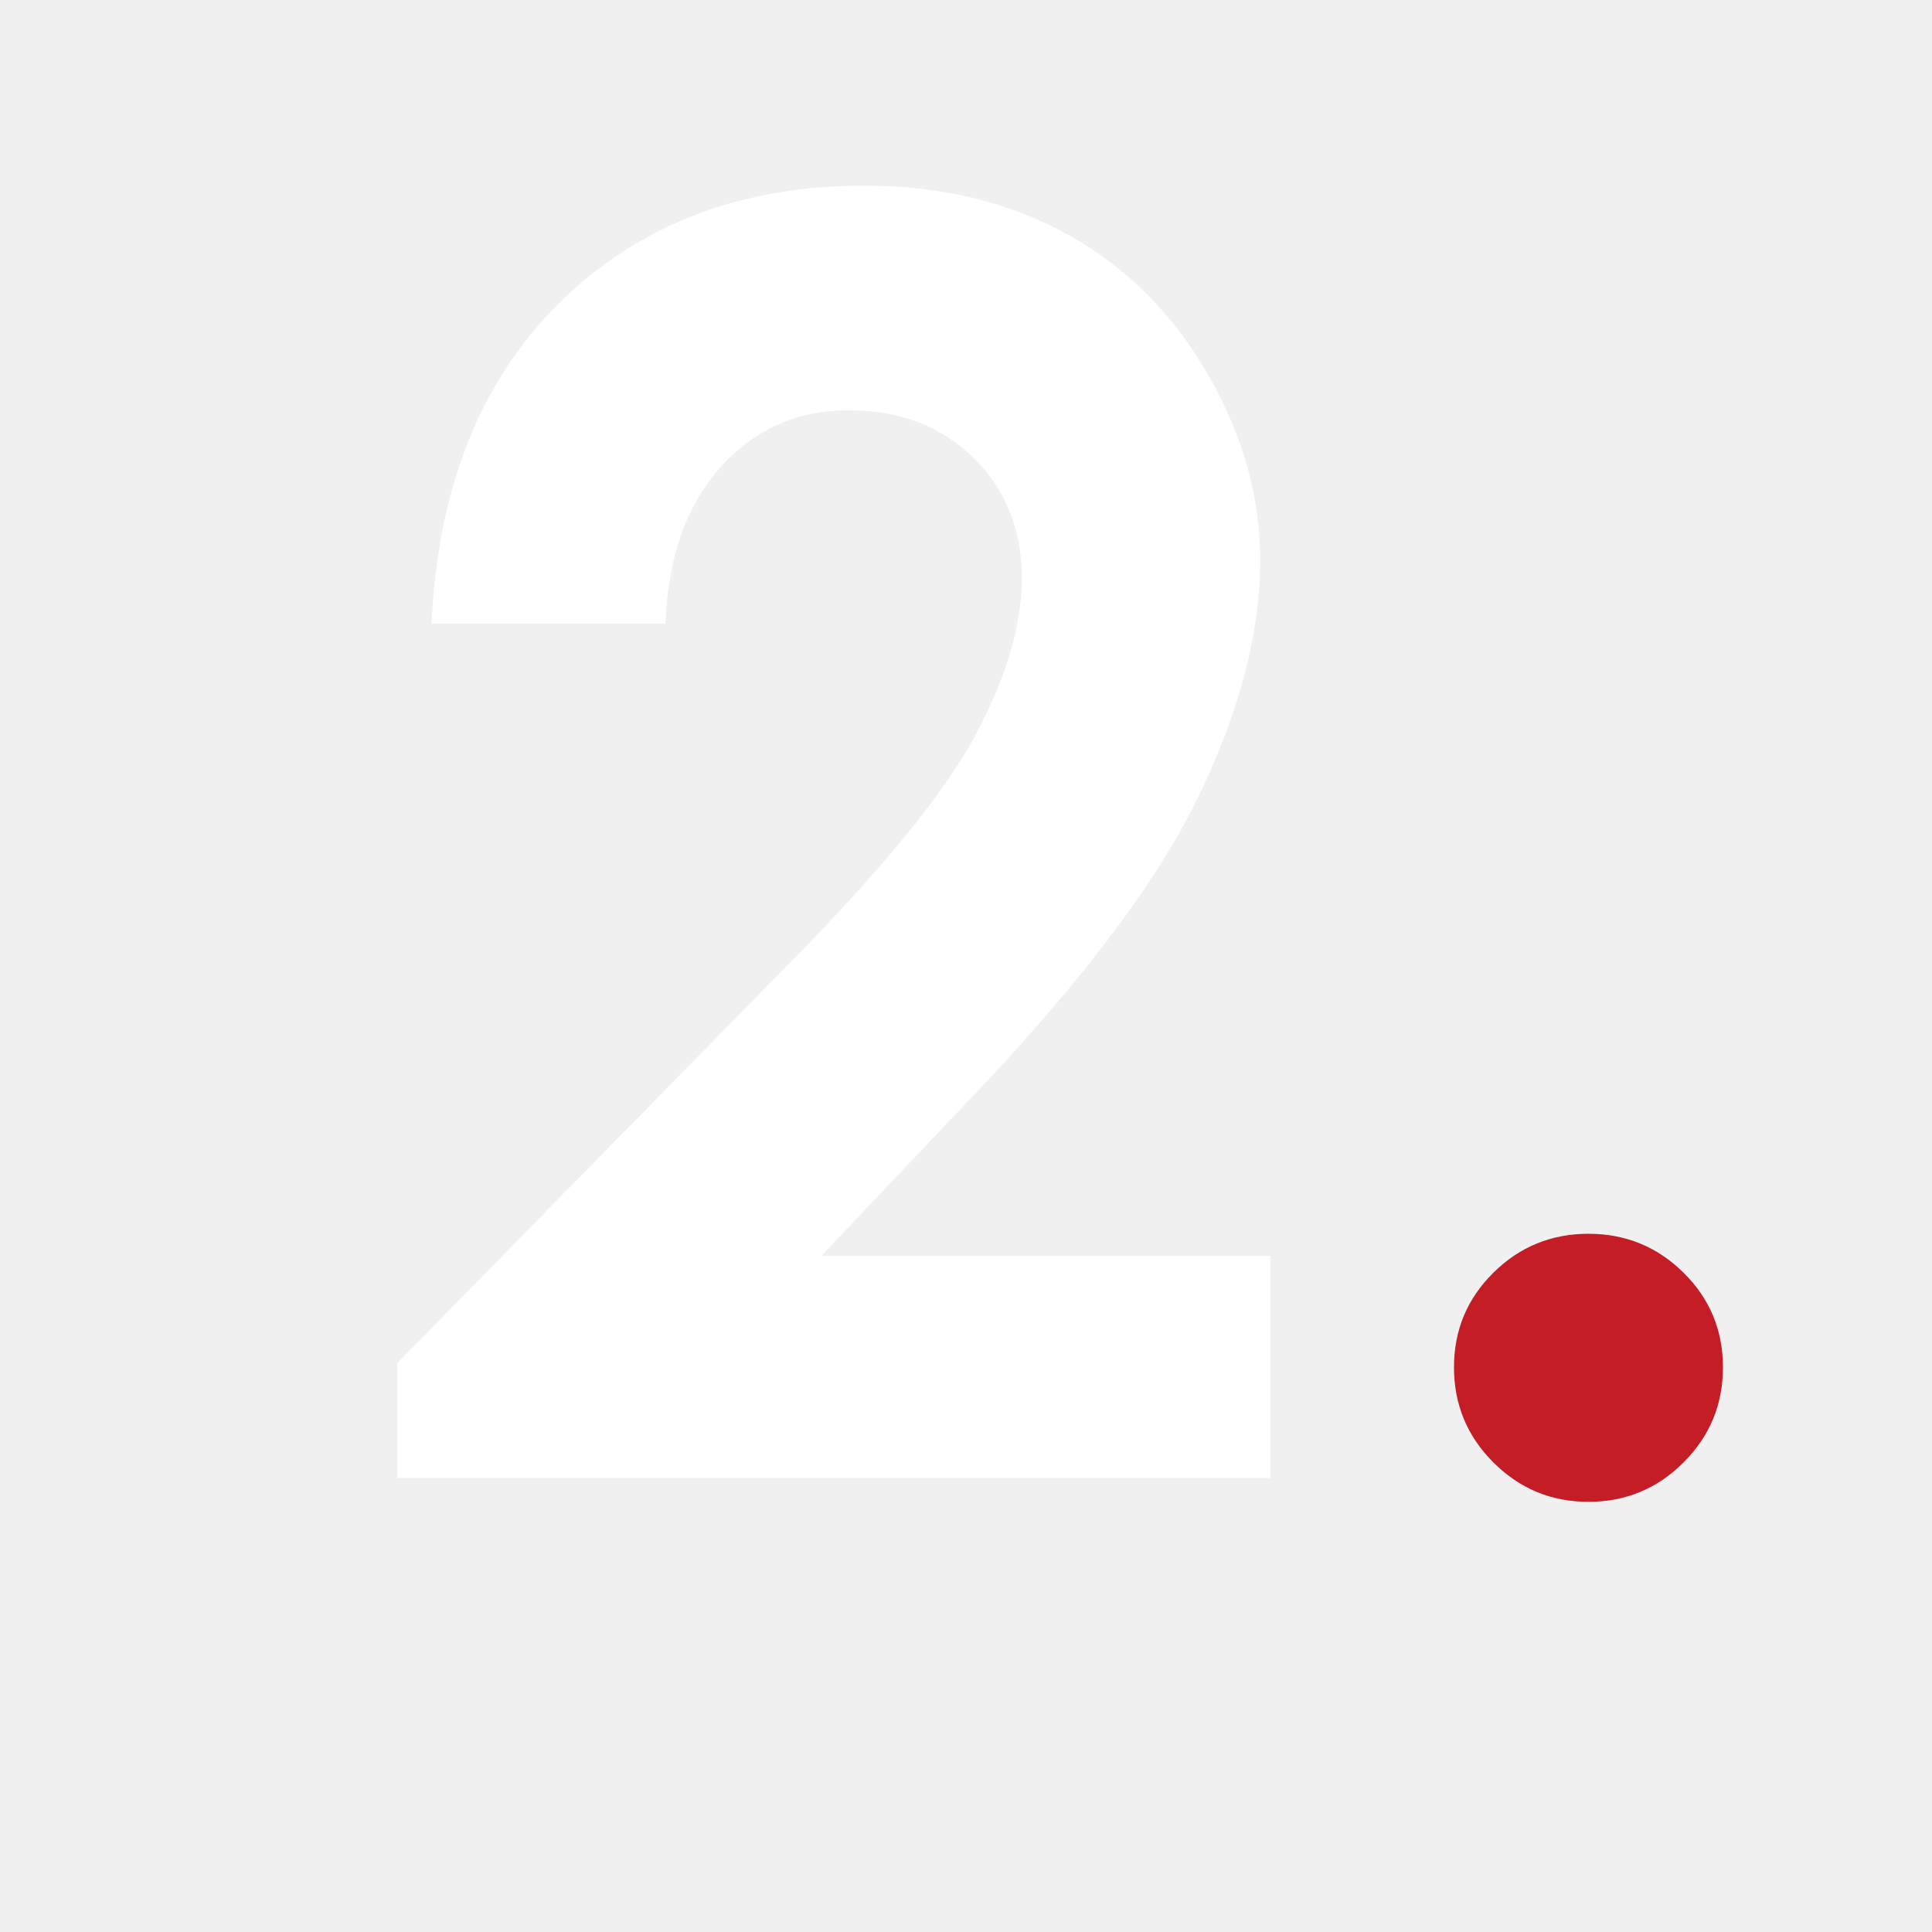
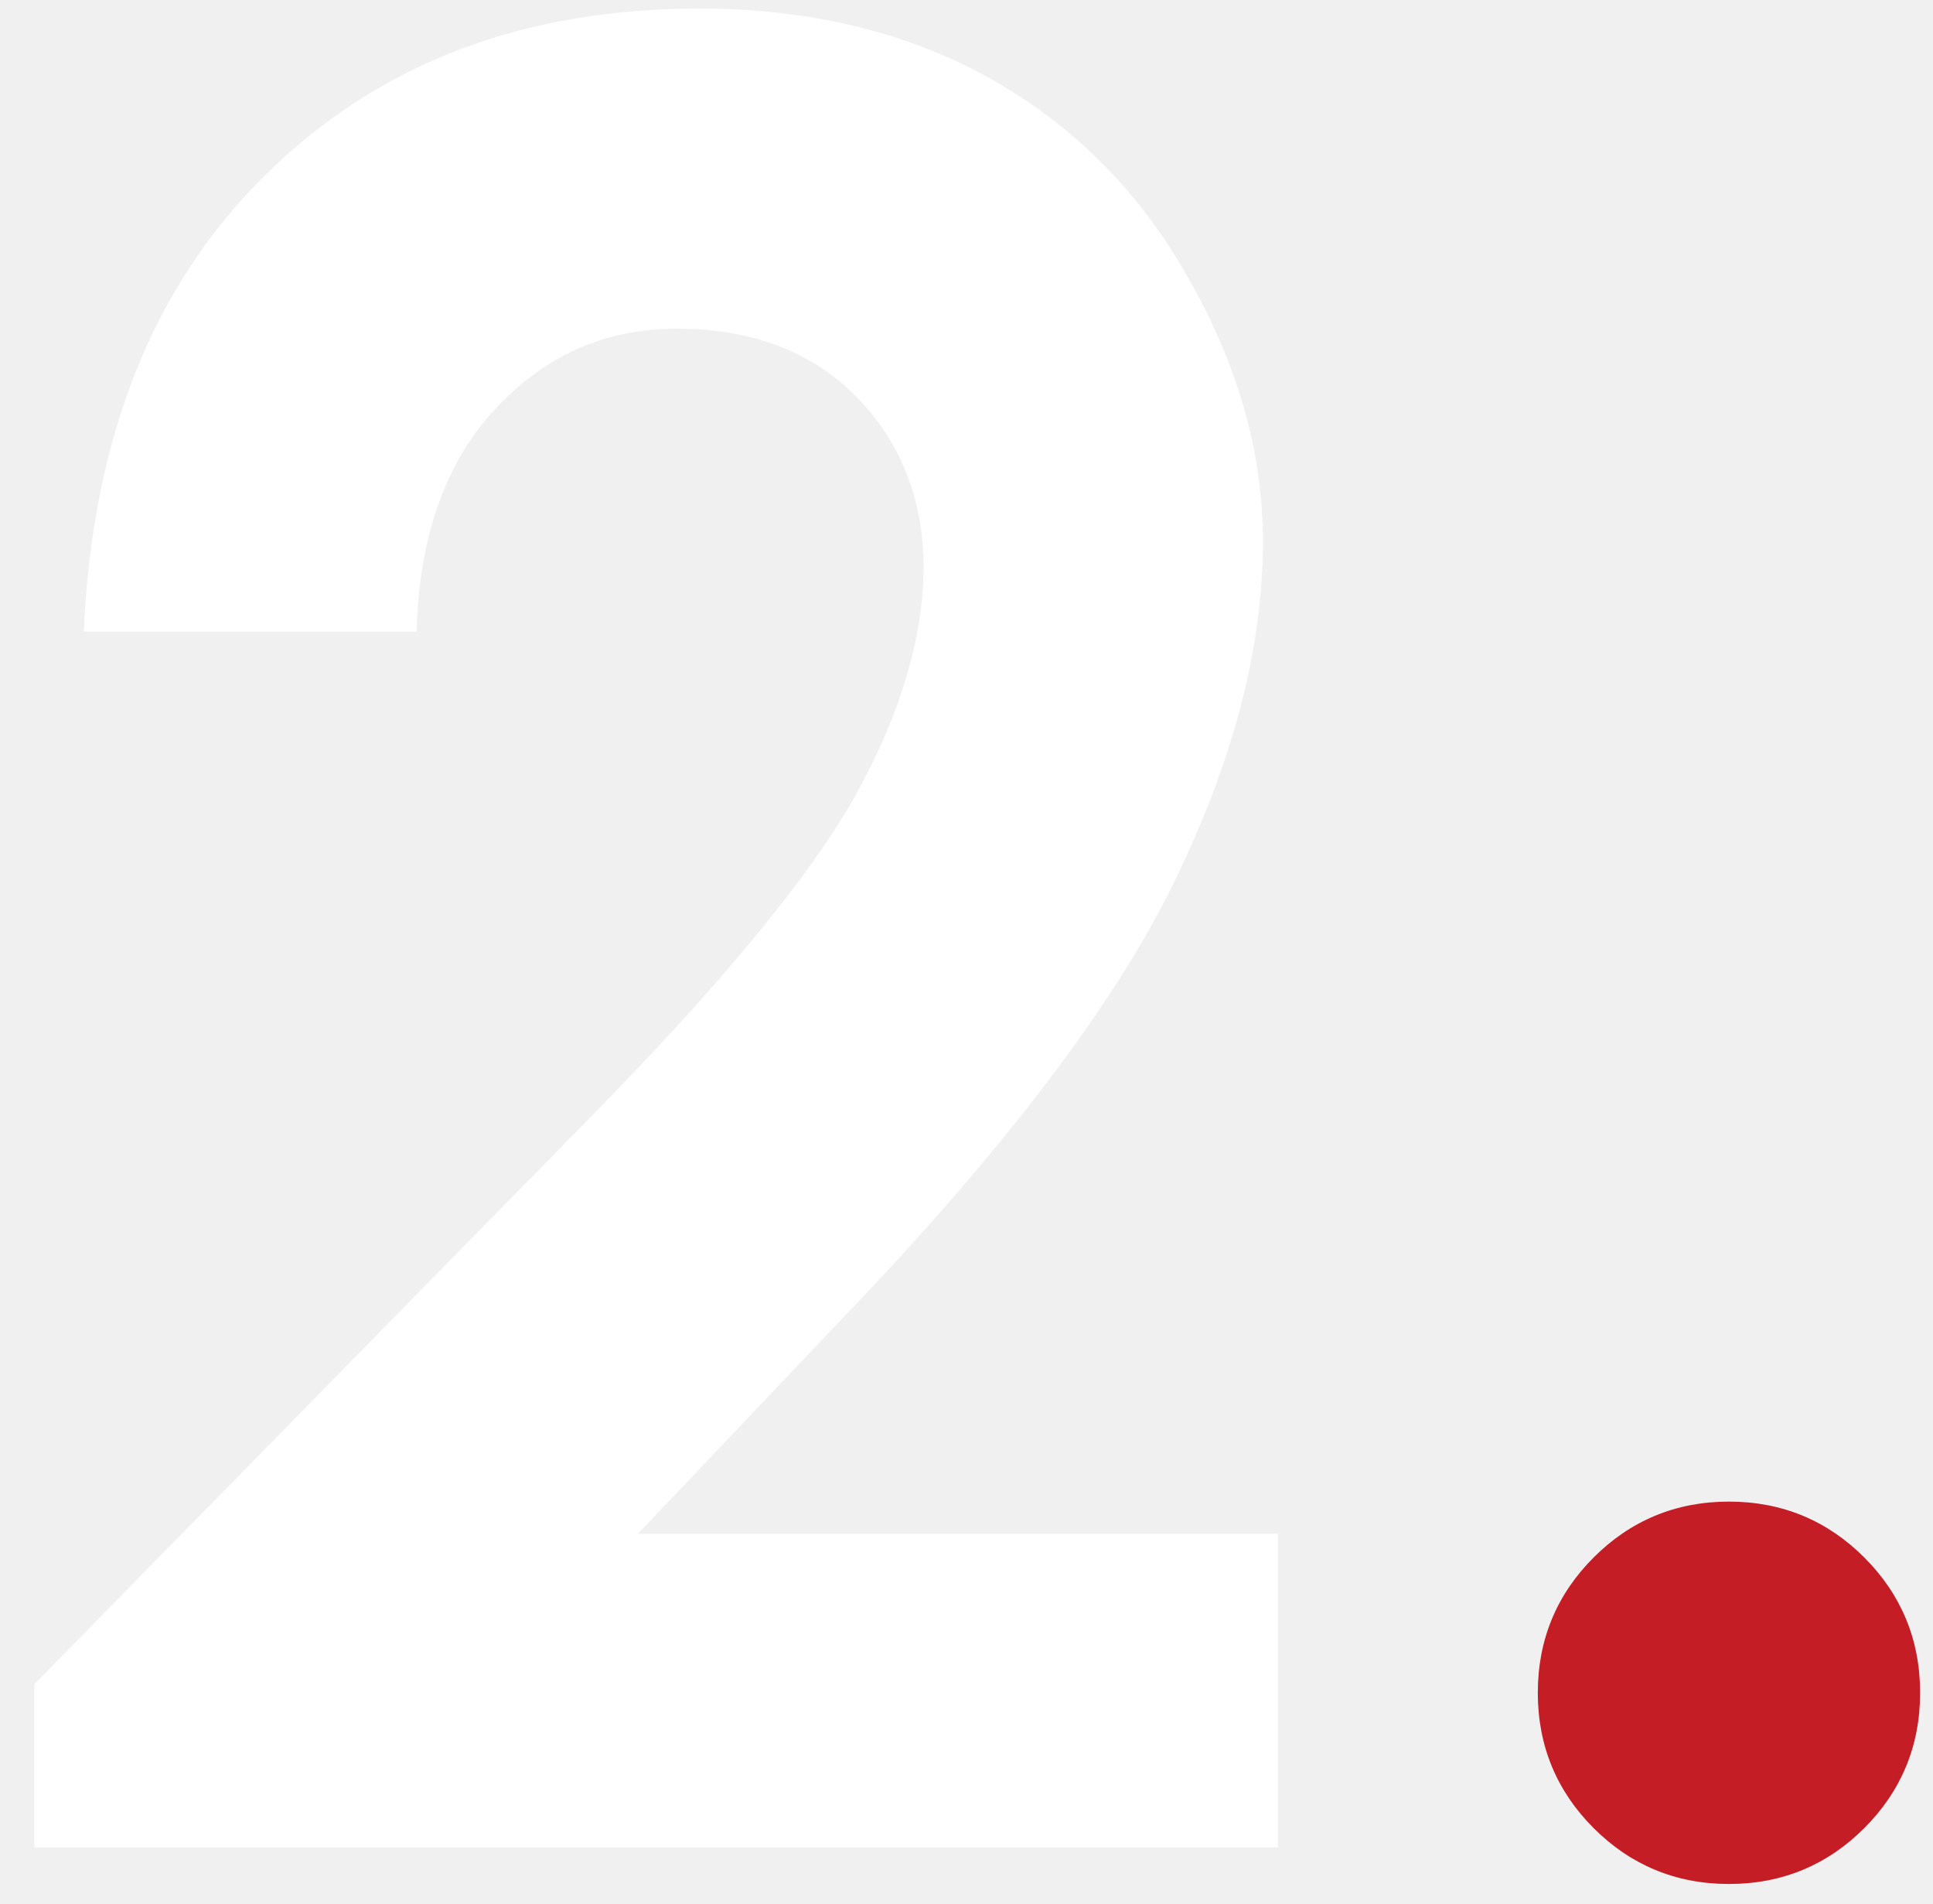
- <svg xmlns="http://www.w3.org/2000/svg" version="1.1" id="Слой_1" x="0px" y="0px" viewBox="0 0 128 128" style="enable-background:new 0 0 128 128;" xml:space="preserve">
+ <svg xmlns="http://www.w3.org/2000/svg" version="1.1" id="Слой_1" x="0px" y="0px" viewBox="0 0 90 88.6" style="enable-background:new 0 0 90 88.6;" xml:space="preserve">
  <style type="text/css">
- 	.st0{fill:#3C3B6F;}
- 	.st1{fill:#FFFFFF;}
- 	.st2{fill:#C51D26;}
+ 	.st0{fill:#FFFFFF;}
+ 	.st1{fill:#C51D26;}
</style>
  <g>
-     <path class="st1" d="M44.09,41.31h-15.5c0.42-9.01,3.25-16.1,8.49-21.26s11.97-7.75,20.18-7.75c5.07,0,9.55,1.07,13.43,3.21   s6.98,5.22,9.31,9.25c2.33,4.03,3.49,8.13,3.49,12.29c0,4.96-1.41,10.3-4.23,16.01c-2.82,5.72-7.98,12.47-15.48,20.27l-9.37,9.88   h29.77v14.71H26.32v-7.61l25.83-26.34c6.25-6.32,10.4-11.4,12.46-15.24c2.06-3.84,3.09-7.31,3.09-10.42c0-3.22-1.07-5.88-3.21-7.98   s-4.89-3.15-8.26-3.15c-3.41,0-6.25,1.27-8.52,3.8C45.46,33.52,44.25,36.96,44.09,41.31z" />
-     <path class="st2" d="M105.24,81.74c2.46,0,4.56,0.86,6.3,2.58s2.61,3.81,2.61,6.27s-0.87,4.56-2.61,6.3s-3.84,2.61-6.3,2.61   s-4.56-0.87-6.3-2.61s-2.61-3.84-2.61-6.3s0.87-4.55,2.61-6.27S102.78,81.74,105.24,81.74z" />
+     <path class="st0" d="M19.4,29.4H3.9c0.4-9,3.2-16.1,8.5-21.3s12-7.7,20.2-7.7c5.1,0,9.6,1.1,13.4,3.2s7,5.2,9.3,9.3   c2.3,4,3.5,8.1,3.5,12.3c0,5-1.4,10.3-4.2,16c-2.8,5.7-8,12.5-15.5,20.3l-9.4,9.9h29.8V86H1.6v-7.6l25.8-26.3   c6.2-6.3,10.4-11.4,12.5-15.2S43,29.5,43,26.4c0-3.2-1.1-5.9-3.2-8s-4.9-3.1-8.3-3.1c-3.4,0-6.2,1.3-8.5,3.8   C20.7,21.6,19.5,25.1,19.4,29.4z" />
+     <path class="st1" d="M80.5,69.9c2.5,0,4.6,0.9,6.3,2.6s2.6,3.8,2.6,6.3s-0.9,4.6-2.6,6.3s-3.8,2.6-6.3,2.6s-4.6-0.9-6.3-2.6   s-2.6-3.8-2.6-6.3s0.9-4.6,2.6-6.3S78,69.9,80.5,69.9z" />
  </g>
</svg>
